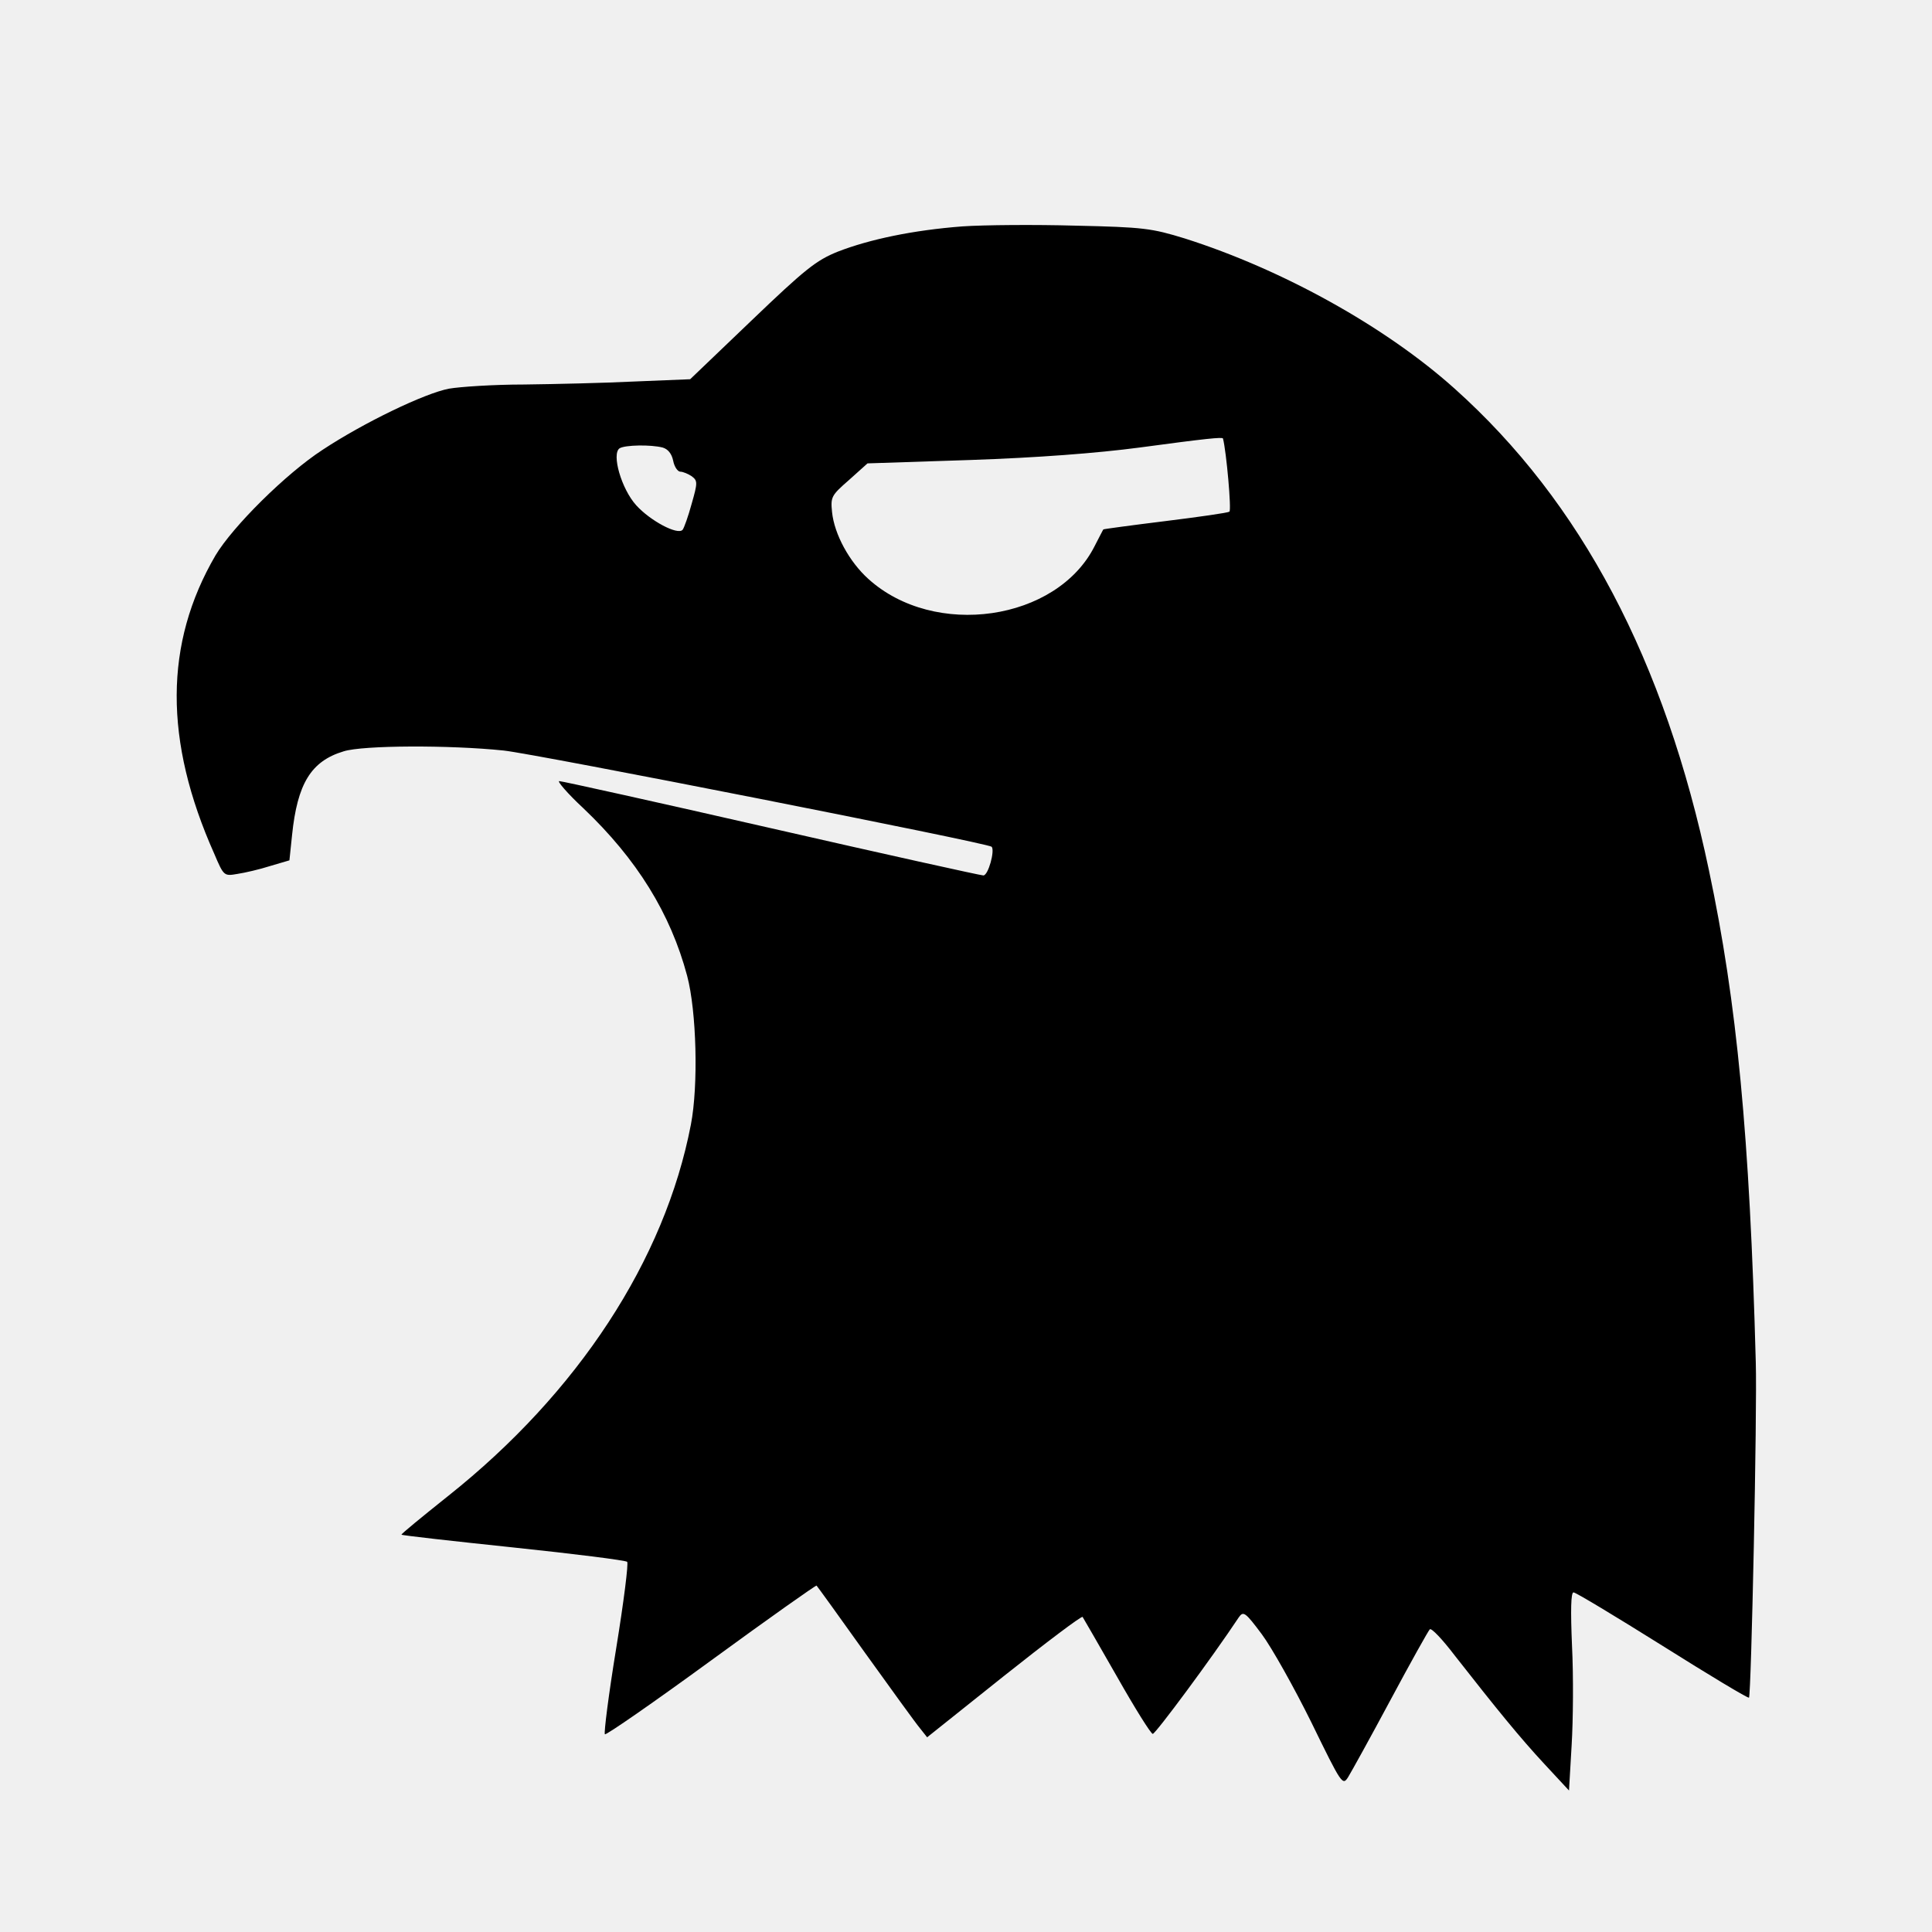
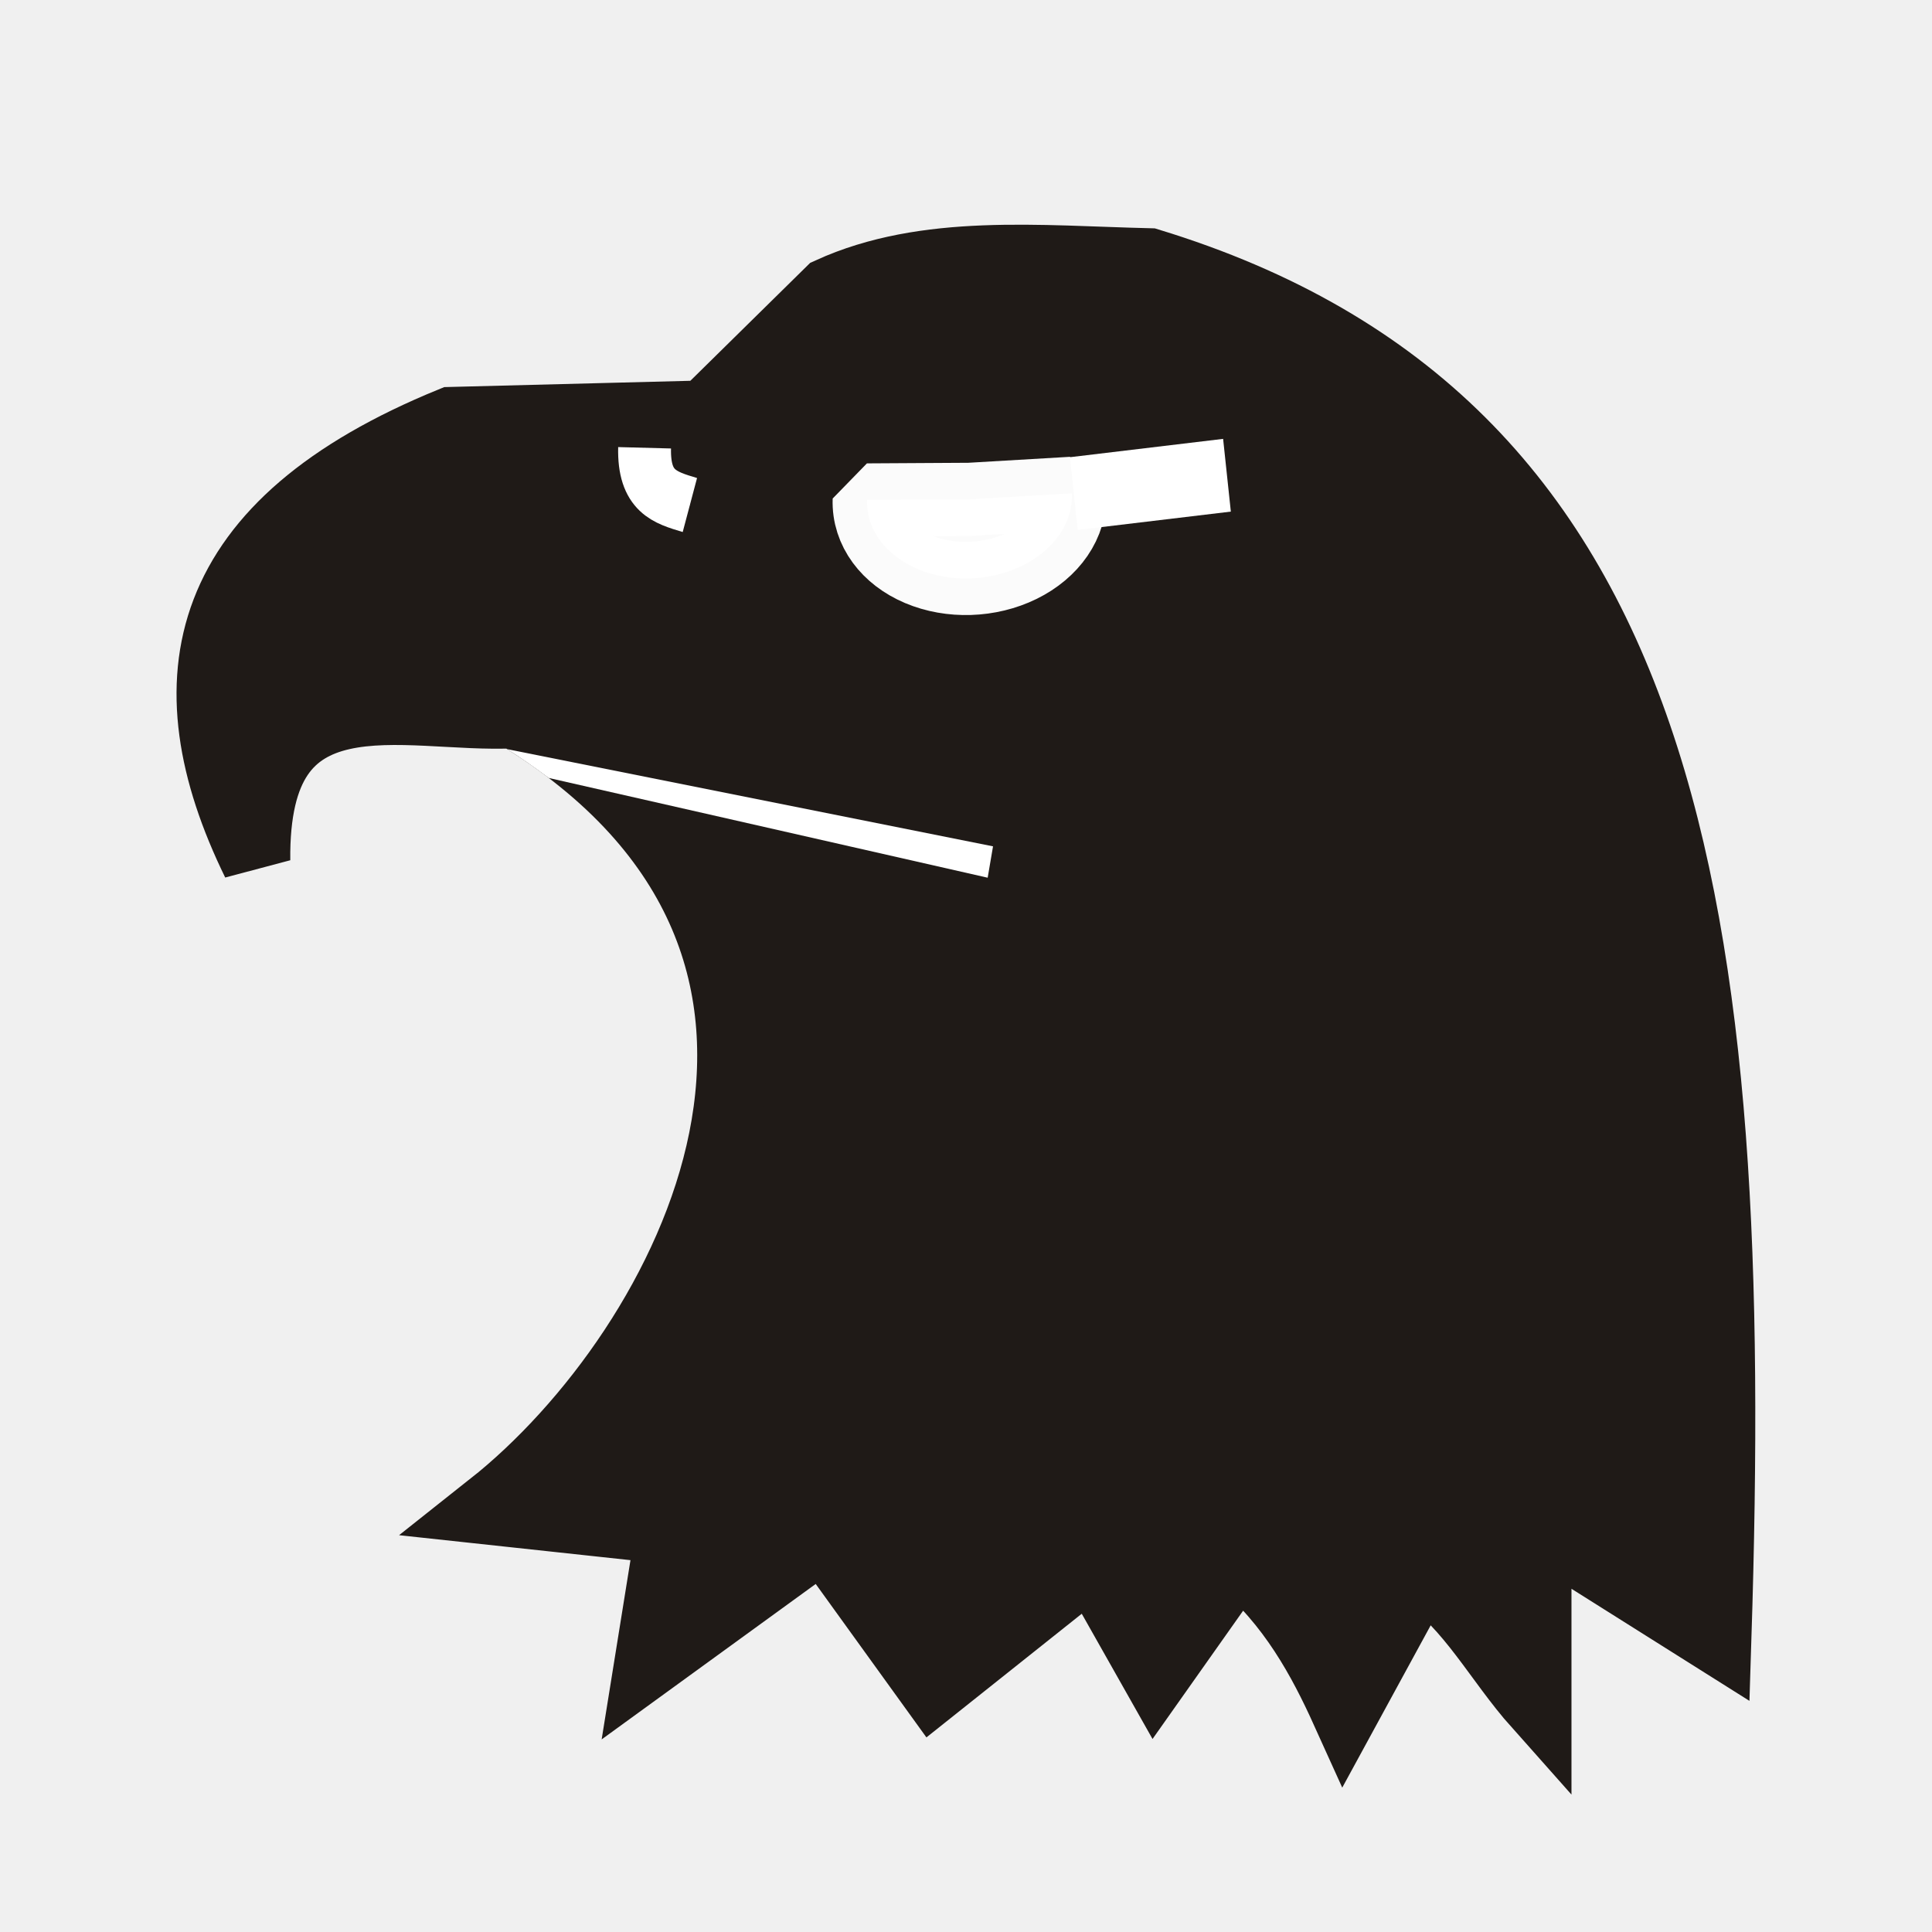
- <svg xmlns="http://www.w3.org/2000/svg" version="1.0" width="512pt" height="512pt" viewBox="0 0 512 512" preserveAspectRatio="xMidYMid meet">
-   <g transform="translate(0,512) scale(0.1,-0.1)" fill="#000000" stroke="none">
-     <path d="M2550 4520 c-130 -10 -245 -34 -330 -67 -57 -23 -86 -46 -228 -182 l-163 -156 -147 -6 c-81 -4 -213 -7 -293 -8 -81 0 -170 -6 -199 -11 -64 -12 -226 -90 -335 -162 -97 -63 -238 -203 -284 -280 -136 -233 -137 -491 -3 -791 25 -59 26 -59 61 -53 20 3 59 12 87 21 l51 15 7 67 c14 136 50 196 137 222 51 16 280 17 424 2 85 -9 1283 -245 1293 -255 9 -10 -9 -76 -22 -76 -7 0 -260 56 -562 125 -302 69 -555 125 -562 125 -6 0 22 -33 64 -72 142 -135 231 -279 275 -444 25 -94 30 -290 10 -394 -69 -359 -299 -711 -644 -985 -69 -55 -125 -101 -123 -102 1 -2 135 -17 297 -34 162 -17 297 -34 301 -38 4 -3 -9 -106 -29 -229 -20 -122 -33 -225 -30 -228 3 -3 130 85 282 196 152 111 278 200 279 198 2 -2 60 -82 129 -179 69 -96 134 -186 145 -199 l19 -24 203 162 c112 89 206 160 209 157 2 -3 43 -74 91 -158 47 -83 90 -152 95 -152 8 1 157 202 228 309 12 17 17 14 61 -45 26 -35 85 -140 131 -233 81 -166 83 -169 98 -145 8 13 59 105 112 204 53 99 100 183 104 187 4 5 34 -27 66 -69 112 -143 173 -218 238 -288 l65 -70 7 120 c4 66 5 184 1 263 -4 95 -3 142 4 142 6 0 112 -64 235 -141 124 -78 227 -140 230 -138 6 7 22 761 18 889 -16 598 -50 954 -124 1303 -117 557 -339 977 -674 1277 -184 165 -457 316 -715 398 -88 27 -109 30 -290 34 -107 3 -242 2 -300 -2z m691 -562 c9 -34 23 -191 17 -194 -4 -3 -81 -14 -170 -25 -89 -11 -163 -21 -164 -22 -1 -1 -11 -21 -23 -44 -100 -199 -425 -246 -600 -87 -50 45 -90 118 -96 177 -4 40 -2 44 45 85 l49 44 273 9 c176 6 335 18 448 33 178 24 219 28 221 24z m-1485 -24 c14 -4 24 -16 28 -35 3 -16 12 -29 19 -29 7 0 21 -6 30 -12 16 -12 16 -17 0 -73 -9 -33 -20 -64 -24 -69 -13 -15 -86 24 -123 65 -39 43 -66 136 -44 151 15 9 83 10 114 2z" />
+ <svg xmlns="http://www.w3.org/2000/svg" width="177.17" height="177.17" shape-rendering="geometricPrecision" image-rendering="optimizeQuality" fill-rule="evenodd" clip-rule="evenodd" viewBox="0 0 50 50" version="1.1" id="svg12863">
+   <defs id="defs12857">
+     <linearGradient id="0" x1="21.405" x2="77.64" gradientUnits="userSpaceOnUse">
+       <stop stop-color="#fff" id="stop12852" />
+       <stop offset="1" stop-color="#fff" stop-opacity="0" id="stop12854" />
+     </linearGradient>
+   </defs>
+   <g id="g13475" transform="matrix(1.087113,0,0,1.087113,-73.92342,-28.09257)">
+     <g id="g3155" transform="matrix(0.9707439,0,0,0.9707439,2.662264,3.503189)">
+       <g transform="matrix(0.9986782,0,0,1.060145,0.1202166,-3.965767)" id="g3145">
+         <path id="path13430" d="m 84.568,35.094 -6.217,0.15 c -6.203,2.384 -6.963,5.934 -4.794,10.112 -0.053,-4.63 3.609,-3.313 6.367,-3.446 9.56,5.47 4.256,14.806 -0.599,18.427 l 4.419,0.449 -0.524,3.071 4.27,-2.921 2.697,3.521 3.895,-2.921 1.573,2.622 2.022,-2.697 c 1.307,1.014 2.065,2.355 2.628,3.527 l 1.867,-3.227 c 1.231,0.812 1.876,2.045 2.846,3.071 v -4.12 l 4.419,2.622 C 110.009,46.436 108.312,35.261 95.504,31.573 92.794,31.513 90.013,31.229 87.639,32.247 Z" style="fill:#1f1a17;fill-opacity:1;stroke:#1f1a17;stroke-width:1.693;stroke-linecap:butt;stroke-linejoin:miter;stroke-miterlimit:4;stroke-dasharray:none;stroke-opacity:1" />
+         <path id="path13434" d="m 83.104,35.805 c -0.025,1.009 0.491,1.149 1.112,1.324" style="fill:#ffffff;stroke:#ffffff;stroke-width:1.298;stroke-linecap:butt;stroke-linejoin:miter;stroke-miterlimit:4;stroke-dasharray:none;stroke-opacity:1" />
+         <path transform="rotate(-3.167208)" d="m 91.414,41.974 a 2.516,1.827 0 0 1 -1.308,1.603 2.516,1.827 0 0 1 -2.564,-0.064 2.516,1.827 0 0 1 -1.154,-1.664 l 2.51,0.125 z" id="path13436" style="opacity:1;fill:#ffffff;fill-opacity:0.984;stroke:#ffffff;stroke-width:1.693;stroke-linecap:square;stroke-linejoin:bevel;stroke-miterlimit:4;stroke-dasharray:none;stroke-opacity:0.984;paint-order:normal" />
+         <path id="path13438" d="m 93.644,36.864 3.761,-0.424" style="fill:#ffffff;stroke:#ffffff;stroke-width:1.693;stroke-linecap:butt;stroke-linejoin:miter;stroke-miterlimit:4;stroke-dasharray:none;stroke-opacity:1" />
+       </g>
+       <path id="path3147" d="m 79.743,41.383 c 0.311,0.195 0.64,0.423 1.021,0.707 l 10.764,2.446 0.131,-0.769 z" style="fill:#ffffff;stroke:none;stroke-width:0.26px;stroke-linecap:butt;stroke-linejoin:miter;stroke-opacity:1" />
+     </g>
  </g>
</svg>
